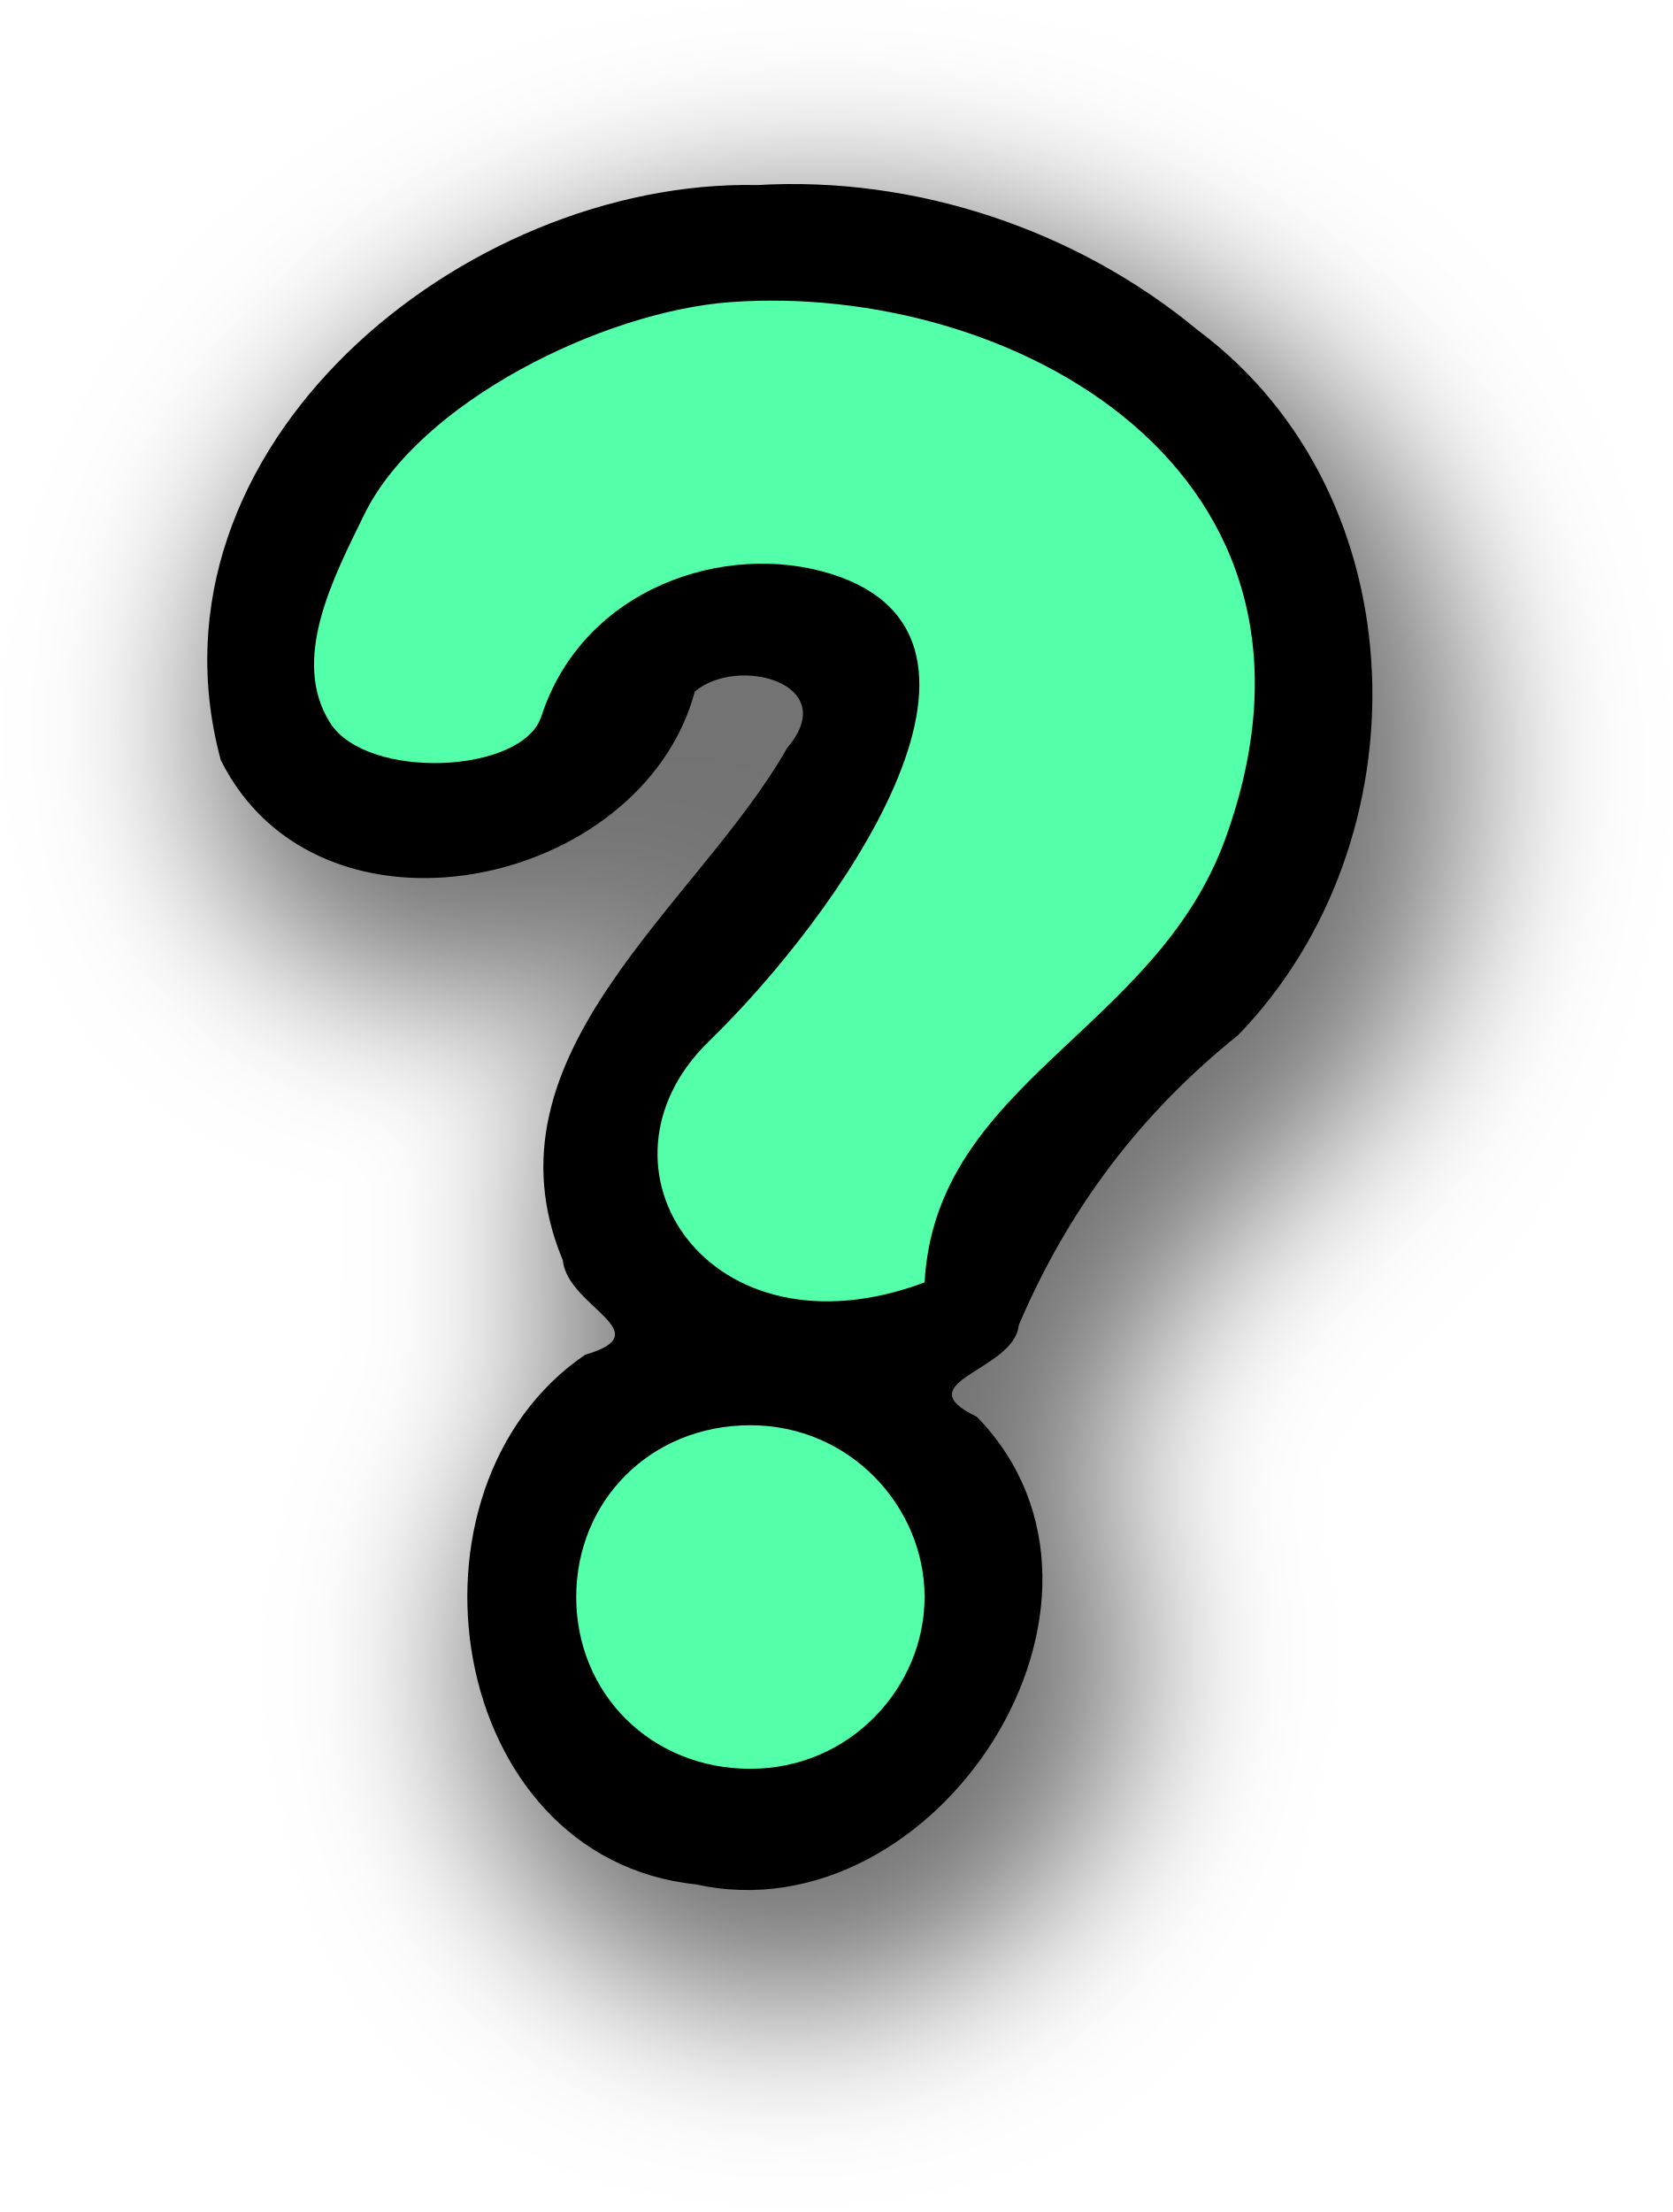
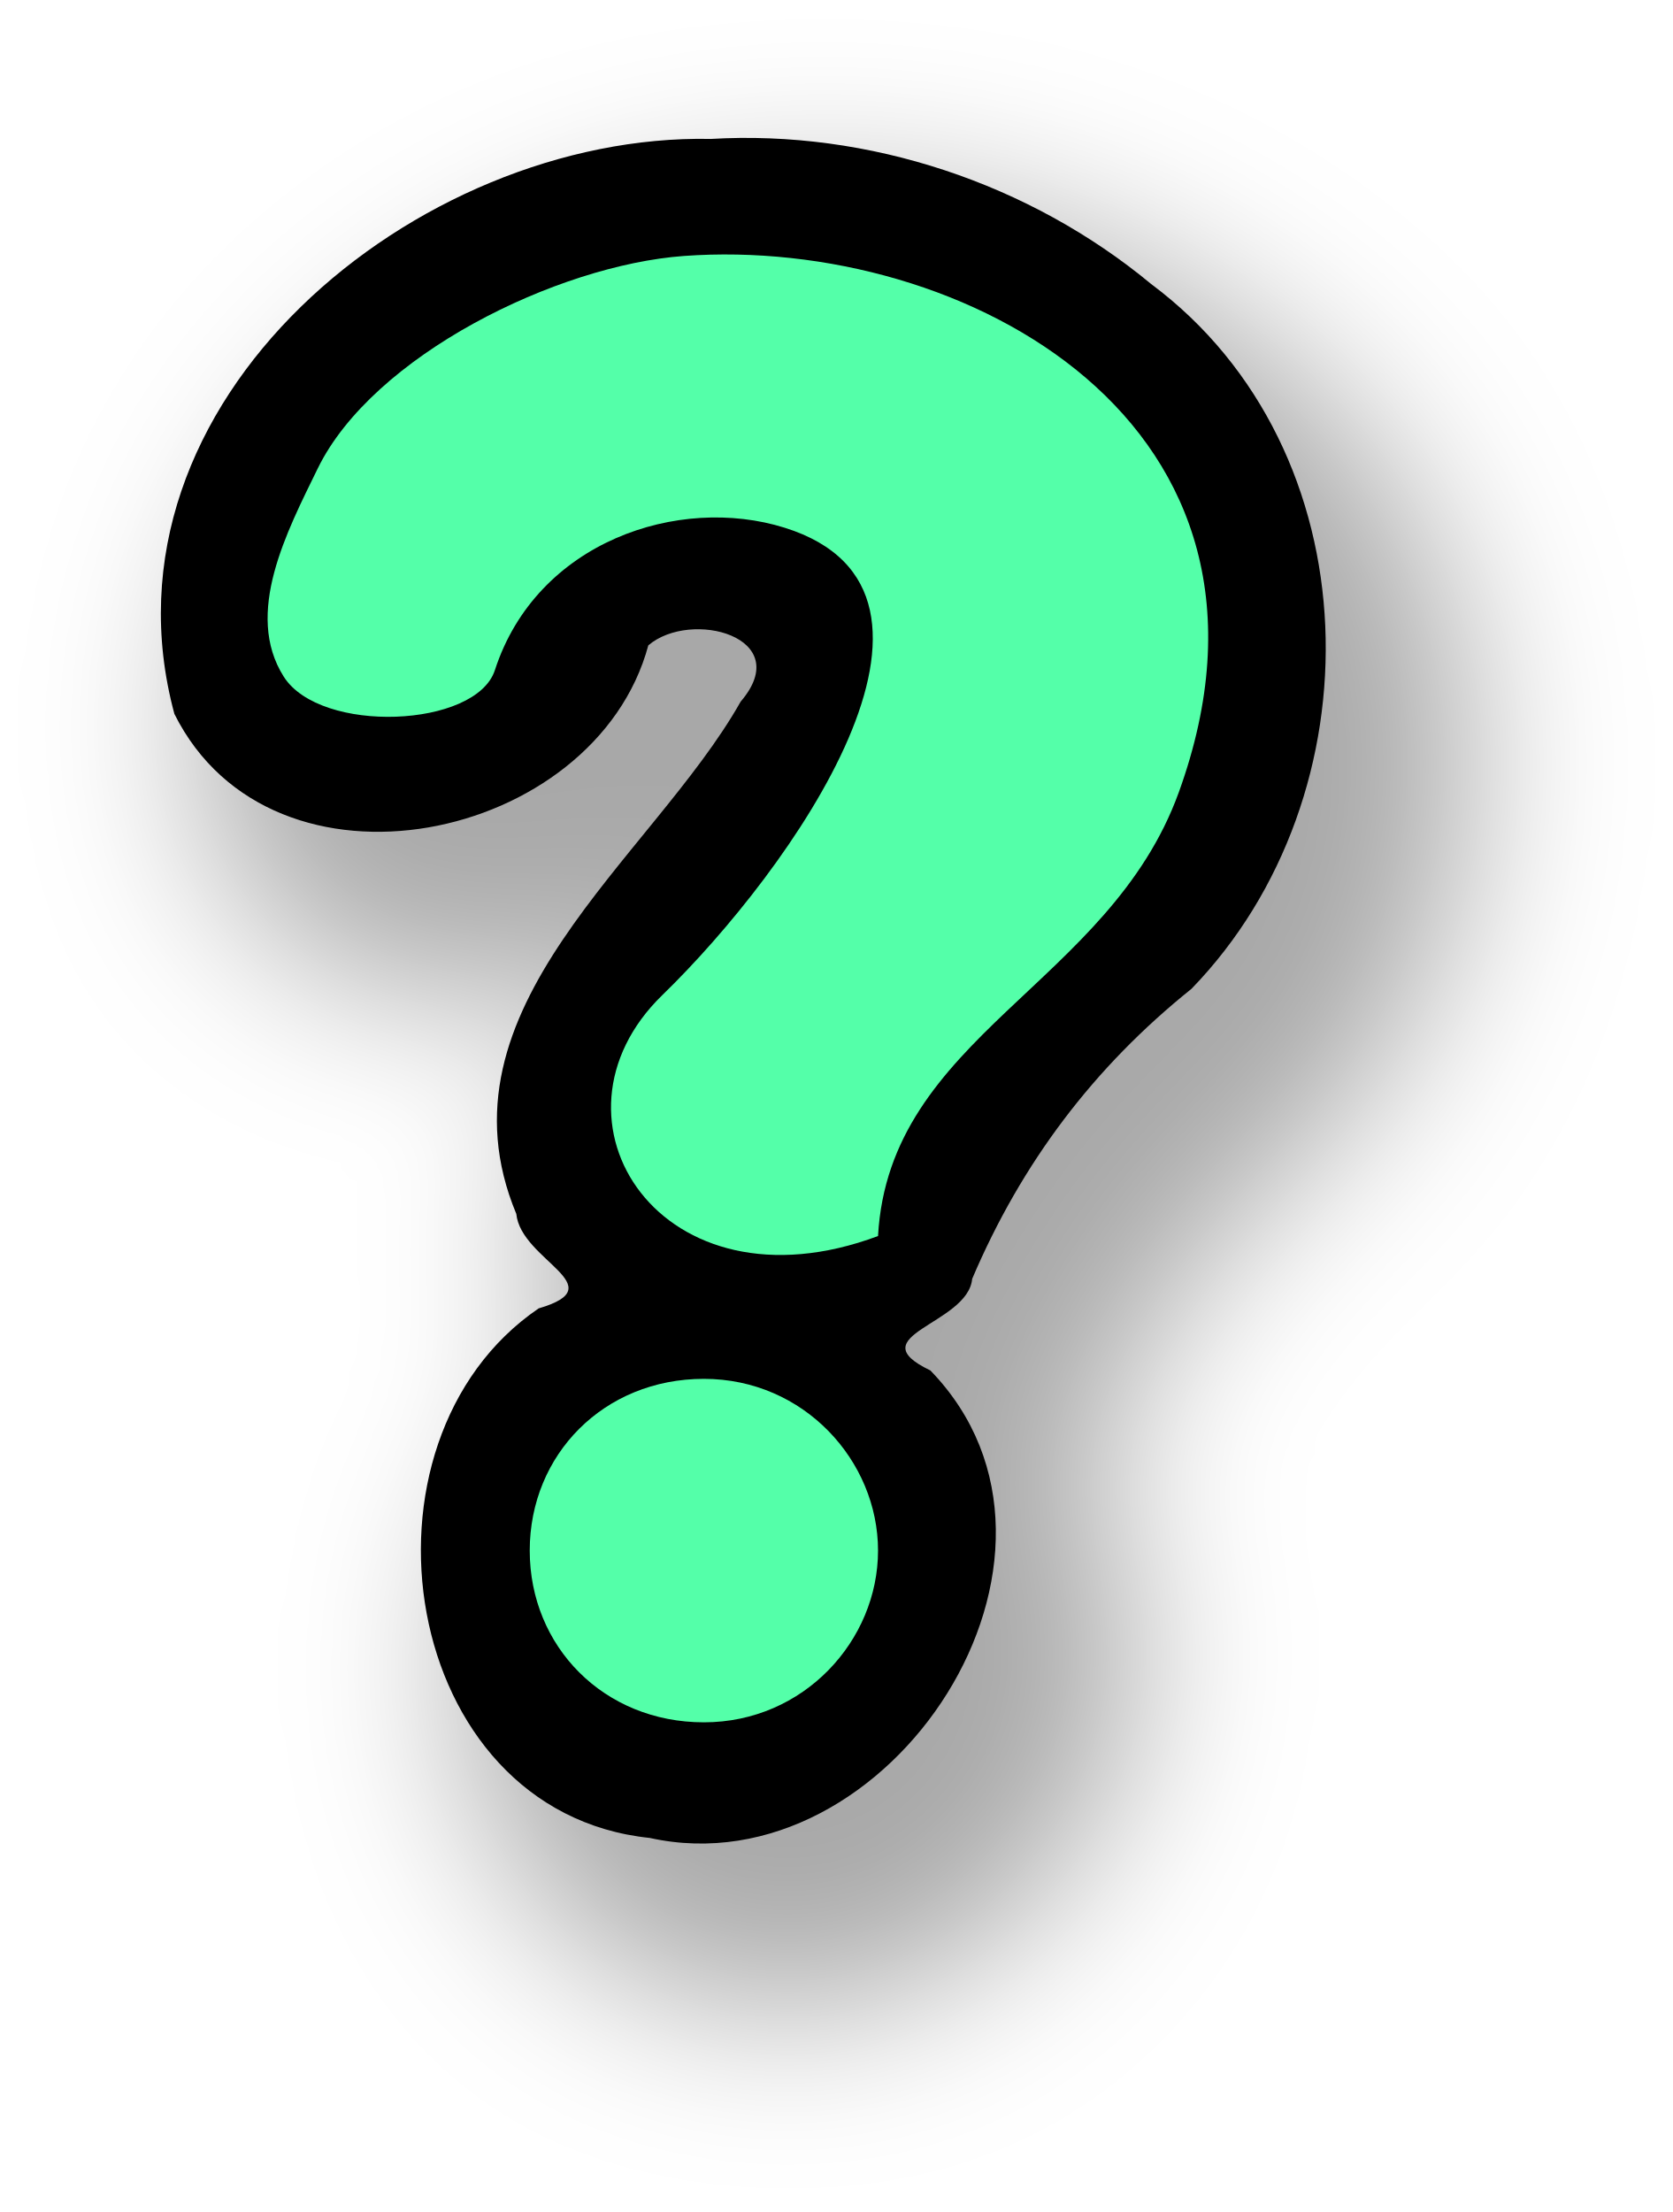
- <svg xmlns="http://www.w3.org/2000/svg" xmlns:xlink="http://www.w3.org/1999/xlink" width="72.445" height="95.795" id="svg3869" version="1.1">
+ <svg xmlns="http://www.w3.org/2000/svg" xmlns:xlink="http://www.w3.org/1999/xlink" width="72.439" height="95.815" id="svg3869" version="1.1">
  <defs id="defs3871">
-     <filter id="filter3759" x="-0.162" width="1.324" y="-0.111" height="1.223" color-interpolation-filters="sRGB">
-       <feGaussianBlur stdDeviation="3.394" id="feGaussianBlur3761" />
-     </filter>
-     <filter id="filter3778" x="-0.16" width="1.32" y="-0.112" height="1.225" color-interpolation-filters="sRGB">
+     <filter id="filter3778" x="-0.16" width="1.32" y="-0.112" height="1.225" style="color-interpolation-filters:sRGB">
      <feGaussianBlur stdDeviation="3.66" id="feGaussianBlur3780" />
    </filter>
  </defs>
-   <g id="layer1" transform="translate(-61.12548,-933.3302)">
-     <path xlink:href="#path3756" style="font-size:85.594px;font-style:normal;font-weight:bold;line-height:125%;letter-spacing:0px;word-spacing:0px;opacity:0.55;fill:#000000;fill-opacity:1;stroke:none;filter:url(#filter3778);font-family:Sans;-inkscape-font-specification:Sans Bold" id="path3768" d="m 93.781,939.156 c -6.983,-0.09 -14.093,2.963 -19.156,7.906 -5.101,4.98 -8.118,12.132 -6.062,19.75 a 2.194,2.194 0 0 0 0.156,0.406 c 2.604,5.215 8.325,6.988 13.344,6.125 2.889,-0.497 5.63,-1.903 7.781,-3.938 -1.367,1.685 -2.83,3.453 -4.125,5.375 -2.485,3.687 -4.198,8.337 -2.406,13.344 0.024,0.244 0.135,0.41 0.188,0.625 0.23,0.937 0.601,1.613 1.062,2.094 -4.498,3.568 -6.075,9.481 -5.094,14.781 1.021,5.514 5.016,10.649 11.344,11.438 l 0,0.031 c 0.053,0.012 0.103,-0.011 0.156,0 0.035,0 0.059,0.028 0.094,0.031 l 0,-0.031 c 6.194,1.237 11.91,-2.335 14.969,-7.25 2.96,-4.755 3.432,-11.218 -0.562,-15.969 0.134,-0.096 0.202,-0.104 0.344,-0.219 0.517,-0.42 1.111,-1.129 1.406,-2.094 l 0.062,0.031 c 2.016,-4.731 4.887,-8.543 8.844,-11.719 a 2.194,2.194 0 0 0 0.188,-0.188 c 9.031,-9.31 8.81,-25.669 -1.906,-33.75 -0.029,-0.024 -0.065,-0.039 -0.094,-0.062 -5.641,-4.636 -13.018,-7.116 -20.375,-6.719 -0.052,0.003 -0.104,-0.003 -0.156,0 z m -0.688,25.75 c -0.179,0.302 -0.479,0.66 -0.688,0.969 0.152,-0.309 0.312,-0.612 0.438,-0.938 0.056,-0.011 0.151,-0.018 0.25,-0.031 z" transform="translate(2,3)" />
-     <path style="font-size:85.594px;font-style:normal;font-weight:bold;line-height:125%;letter-spacing:0px;word-spacing:0px;fill:#000000;fill-opacity:1;stroke:none;font-family:Sans;-inkscape-font-specification:Sans Bold" d="M 93.906,941.344 C 81.208,941.095 67.029,952.694 70.688,966.25 c 4.261,8.534 18.229,5.57 20.531,-2.969 1.844,-1.578 6.399,-0.36 4,2.438 -3.847,6.802 -13.437,13.268 -9.719,22.188 0.204,2.03 4.281,3.125 0.969,4.094 -8.475,5.775 -6.069,21.81 4.812,22.938 10.404,2.299 19.912,-12.26 12.156,-20.25 -3.17,-1.519 1.625,-1.983 1.812,-3.969 2.147,-5.04 5.276,-9.173 9.5,-12.562 8.135,-8.387 7.903,-23.335 -1.75,-30.531 -5.254,-4.353 -12.231,-6.69 -19.094,-6.281 z" id="path3756" />
-     <path id="path3857" d="m 101.17,988.867 c -9.39,3.509 -14.904,-5.04 -9.341,-10.44 5.55,-5.387 14.159,-17.464 5.299,-20.24 -4.591,-1.439 -10.748,0.6 -12.555,6.166 -0.812,2.502 -7.561,2.786 -9.148,0.283 -1.735,-2.738 0.148,-6.303 1.472,-9.015 2.389,-4.894 10.365,-8.807 15.864,-9.207 12.109,-0.881 27.225,7.257 21.437,23.236 -3.019,8.334 -12.547,10.558 -13.028,19.218 z m -7.544,6.186 c 4.335,0 7.544,3.551 7.544,7.439 0,3.889 -3.209,7.439 -7.544,7.439 -4.335,0 -7.544,-3.283 -7.544,-7.439 5e-6,-4.157 3.209,-7.439 7.544,-7.439 z" style="font-size:85.594px;font-style:normal;font-weight:bold;line-height:125%;letter-spacing:0px;word-spacing:0px;fill:#54ffa9;fill-opacity:1;stroke:none;font-family:Sans;-inkscape-font-specification:Sans Bold" />
+   <g id="layer1" transform="translate(-63.13381,-935.3267)">
+     <path xlink:href="#path3756" style="font-style:normal;font-weight:bold;font-size:85.594px;line-height:125%;font-family:Sans;-inkscape-font-specification:Sans Bold;letter-spacing:0px;word-spacing:0px;opacity:0.34;fill:#000000;fill-opacity:1;stroke:none;filter:url(#filter3778)" id="path3768" d="m 93.867,939.158 c -7.006,-0.112 -14.155,2.932 -19.236,7.893 -5.101,4.98 -8.117,12.153 -6.061,19.771 a 2.194,2.194 0 0 0 0.154,0.408 c 2.604,5.215 8.315,6.963 13.334,6.1 2.886,-0.496 5.627,-1.894 7.777,-3.924 -1.364,1.682 -2.841,3.47 -4.133,5.387 -2.516,3.734 -4.244,8.439 -2.336,13.52 0.168,1.176 0.66,1.972 1.189,2.529 -4.49,3.569 -6.079,9.473 -5.098,14.77 1.029,5.555 5.068,10.744 11.477,11.473 6.242,1.312 12.016,-2.306 15.096,-7.254 2.956,-4.75 3.438,-11.187 -0.541,-15.936 0.132,-0.095 0.194,-0.115 0.334,-0.229 0.633,-0.515 1.481,-1.381 1.609,-2.74 l -0.166,0.652 c 2.016,-4.731 4.898,-8.535 8.855,-11.711 a 2.194,2.194 0 0 0 0.201,-0.184 c 9.048,-9.328 8.79,-25.726 -1.986,-33.791 -5.661,-4.665 -13.08,-7.15 -20.471,-6.734 z m -0.766,25.766 c -0.182,0.307 -0.496,0.658 -0.709,0.973 0.155,-0.314 0.313,-0.625 0.441,-0.957 0.058,-0.011 0.163,-0.002 0.268,-0.016 z" transform="translate(4,5)" />
+     <path style="font-style:normal;font-weight:bold;font-size:85.594px;line-height:125%;font-family:Sans;-inkscape-font-specification:Sans Bold;letter-spacing:0px;word-spacing:0px;fill:#000000;fill-opacity:1;stroke:none" d="M 93.906,941.344 C 81.208,941.095 67.029,952.694 70.688,966.25 c 4.261,8.534 18.229,5.57 20.531,-2.969 1.844,-1.578 6.399,-0.36 4,2.438 -3.847,6.802 -13.437,13.268 -9.719,22.188 0.204,2.03 4.281,3.125 0.969,4.094 -8.475,5.775 -6.069,21.81 4.812,22.938 10.404,2.299 19.912,-12.26 12.156,-20.25 -3.17,-1.519 1.625,-1.983 1.812,-3.969 2.147,-5.04 5.276,-9.173 9.5,-12.562 8.135,-8.387 7.903,-23.335 -1.75,-30.531 -5.254,-4.353 -12.231,-6.69 -19.094,-6.281 z" id="path3756" />
+     <path id="path3857" d="m 101.17,988.867 c -9.39,3.509 -14.904,-5.04 -9.341,-10.44 5.55,-5.387 14.159,-17.464 5.299,-20.24 -4.591,-1.439 -10.748,0.6 -12.555,6.166 -0.812,2.502 -7.561,2.786 -9.148,0.283 -1.735,-2.738 0.148,-6.303 1.472,-9.015 2.389,-4.894 10.365,-8.807 15.864,-9.207 12.109,-0.881 27.225,7.257 21.437,23.236 -3.019,8.334 -12.547,10.558 -13.028,19.218 z m -7.544,6.186 c 4.335,0 7.544,3.551 7.544,7.439 0,3.889 -3.209,7.439 -7.544,7.439 -4.335,0 -7.544,-3.283 -7.544,-7.439 5e-6,-4.157 3.209,-7.439 7.544,-7.439 z" style="font-style:normal;font-weight:bold;font-size:85.594px;line-height:125%;font-family:Sans;-inkscape-font-specification:Sans Bold;letter-spacing:0px;word-spacing:0px;fill:#54ffa9;fill-opacity:1;stroke:none" />
  </g>
</svg>
